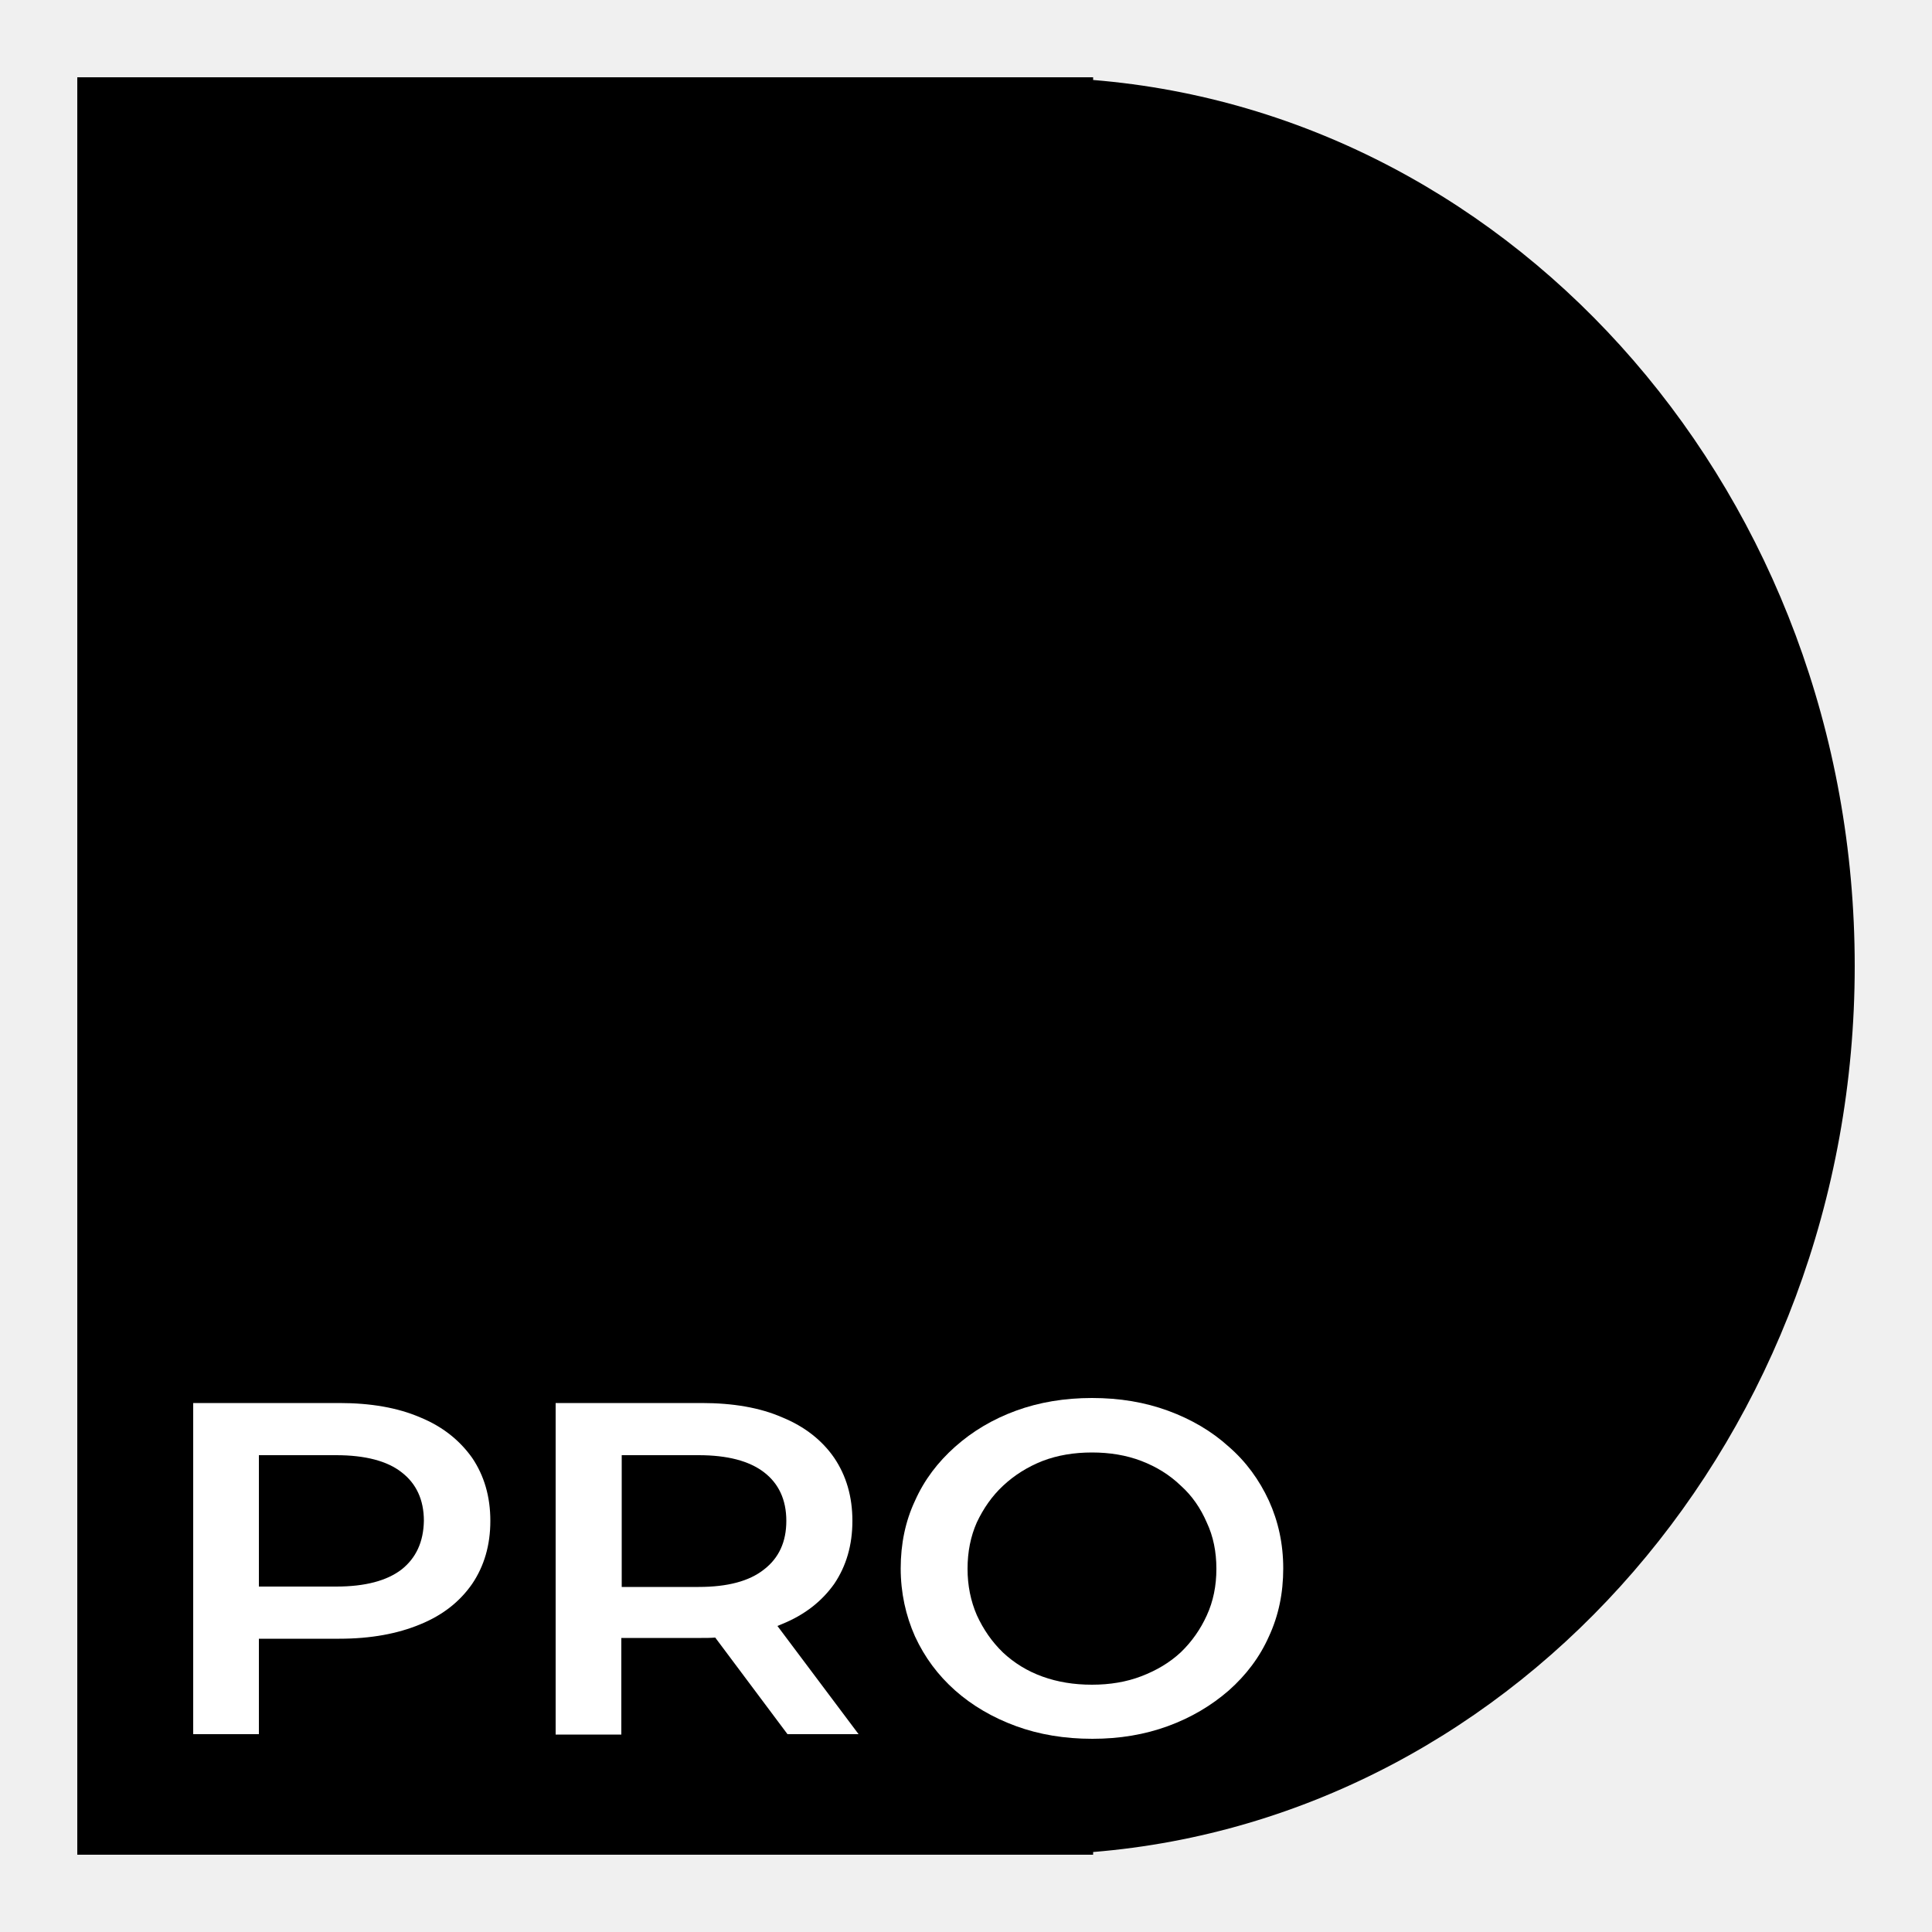
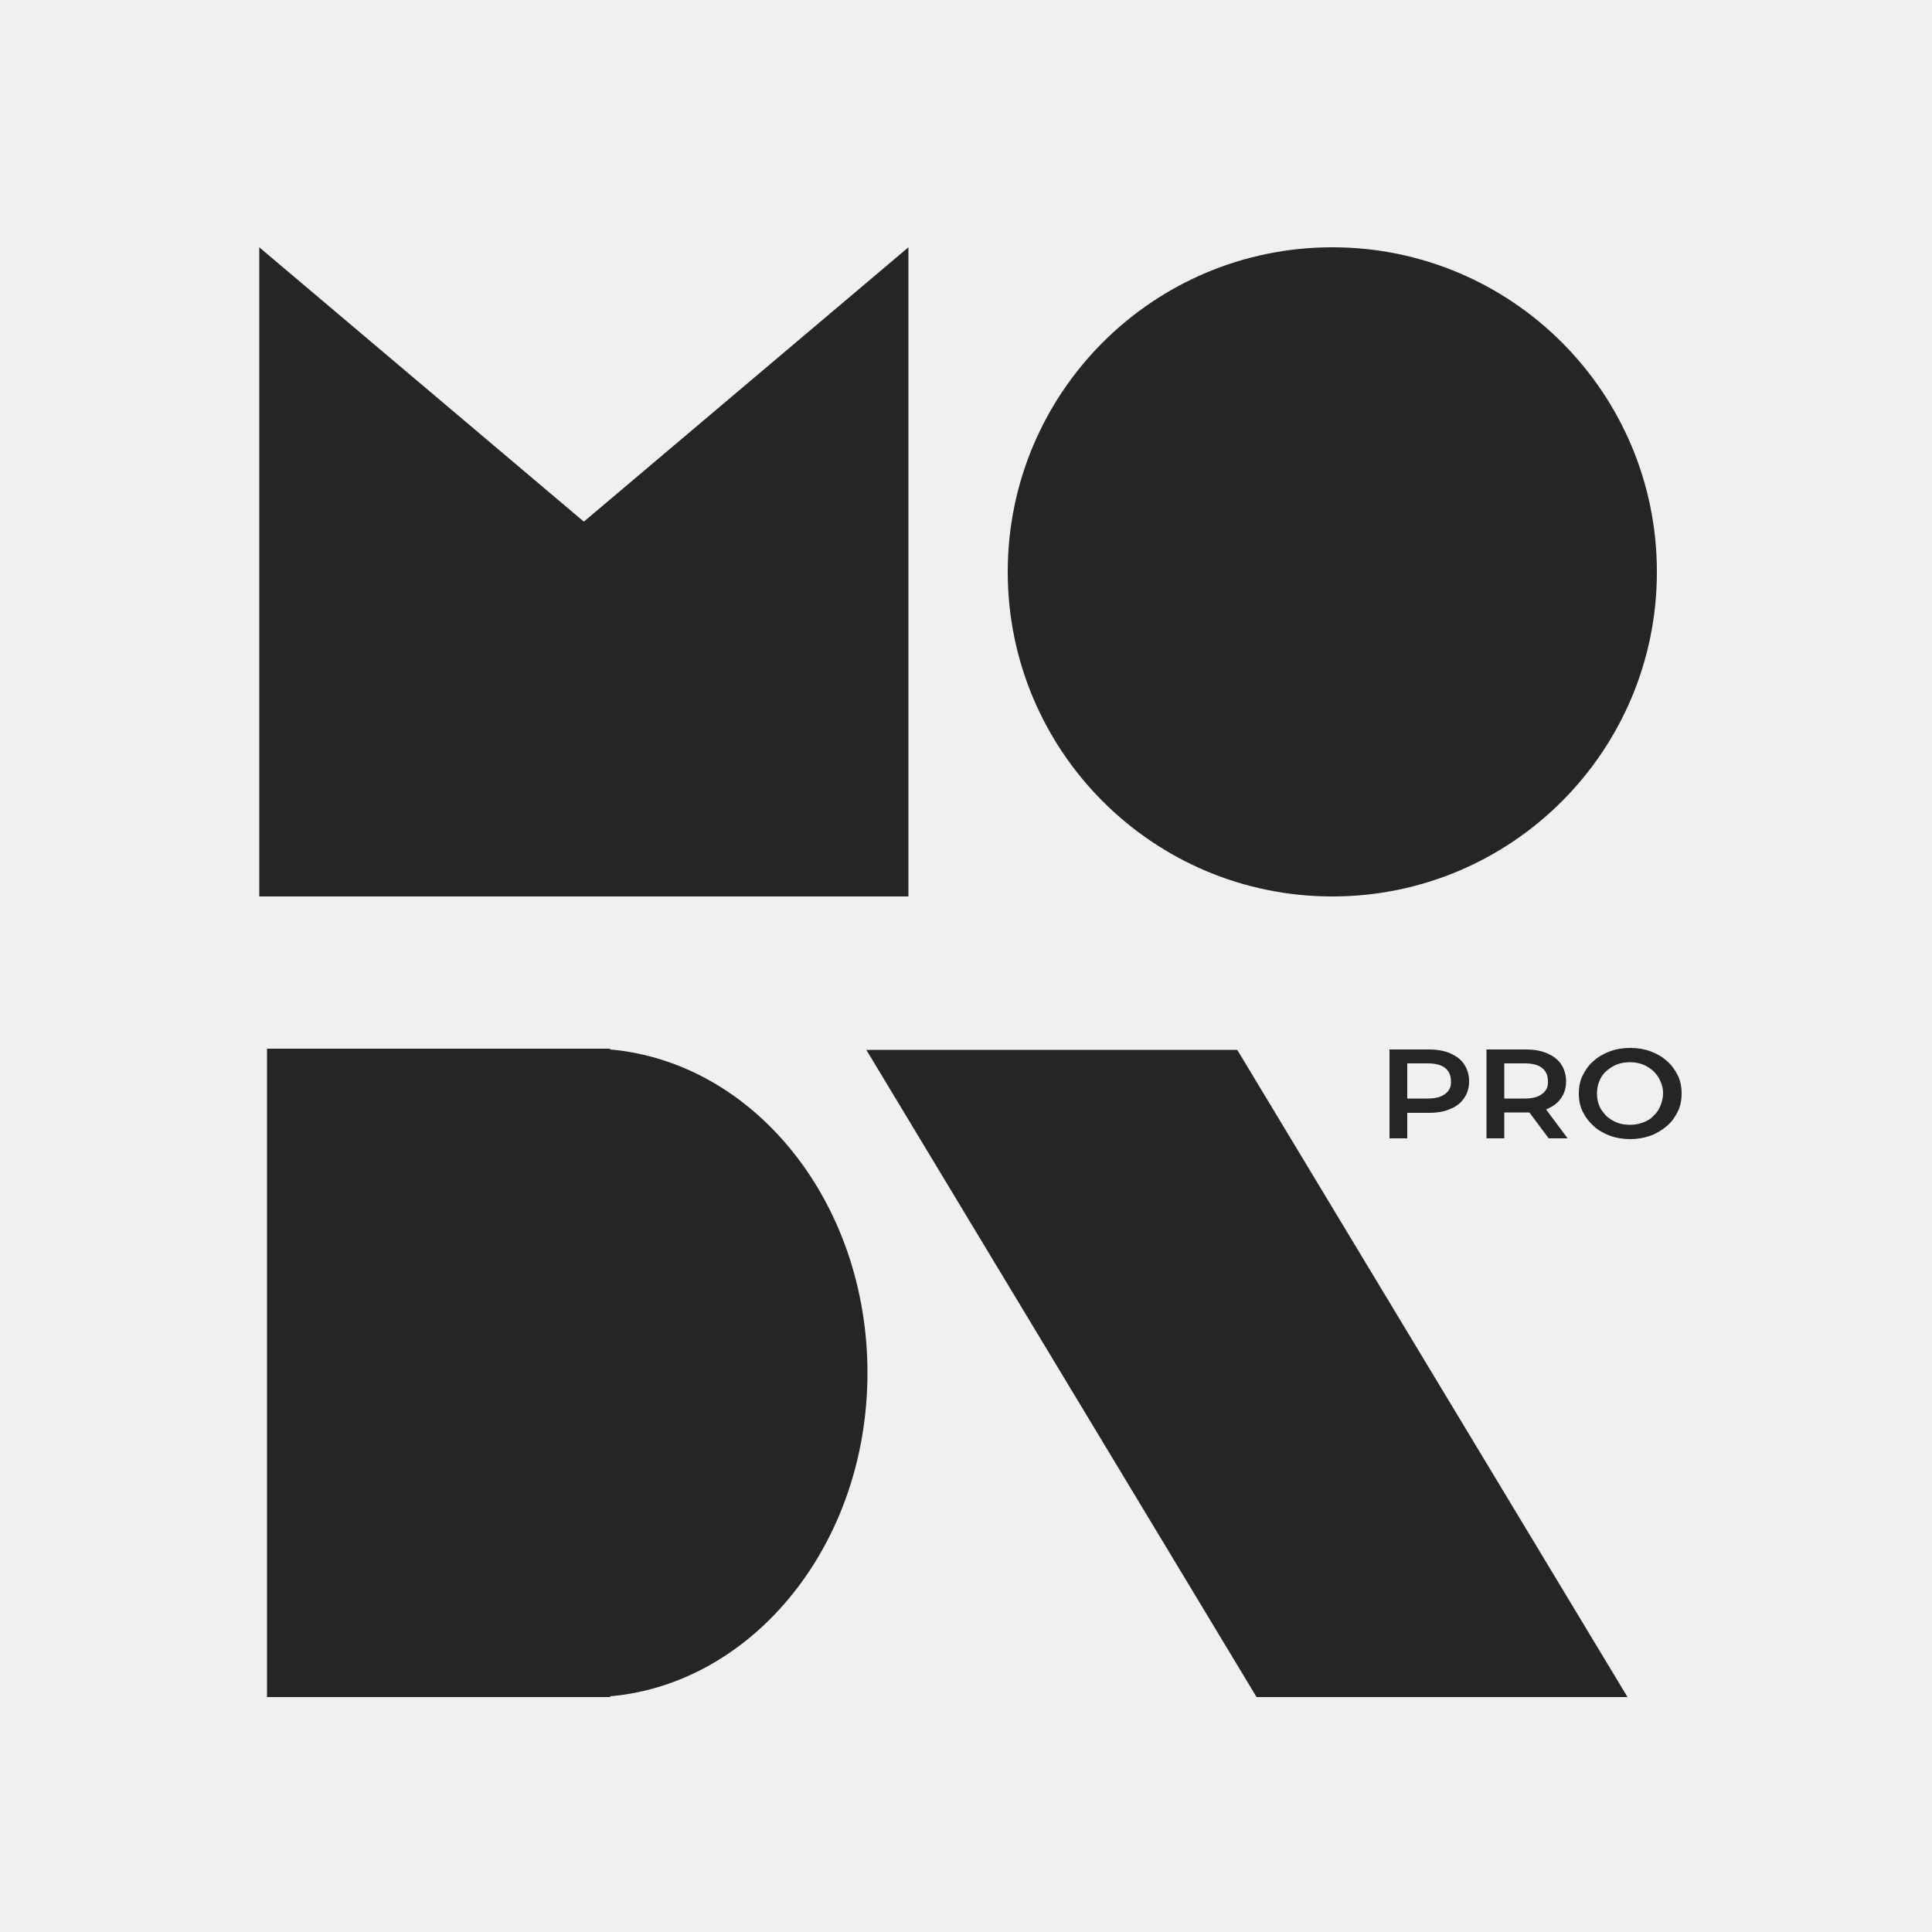
<svg xmlns="http://www.w3.org/2000/svg" xml:space="preserve" x="0" y="0" style="enable-background:new 0 0 500 500" version="1.1" viewBox="0 0 500 500">
  <style>
-     .light{fill:#fff}
+     .body{fill:#272524}.st1{fill-rule:evenodd;clip-rule:evenodd}
    @media (prefers-color-scheme: dark) {
-         .dark {fill:#fff}
-         .light {fill:#000}
+         .body {fill:#fff}
    }
  </style>
-   <path class="dark" d="M20 20v460h262.9v-.7C393.1 470.3 480 371.1 480 250c0-121.1-86.9-220.3-197.1-229.3V20H20z" />
-   <g class="light">
-     <path d="M143.8 448.8v-85.7h37.8c8.1 0 15.1 1.2 20.8 3.7 5.9 2.4 10.4 6 13.5 10.5 3.1 4.6 4.7 10 4.7 16.3s-1.6 11.7-4.7 16.3c-3.2 4.5-7.6 8-13.5 10.4-.4.2-.8.3-1.2.5l21 28h-18.4l-18.7-25c-1.2.1-2.4.1-3.6.1h-20.7v25h-17zm53.9-42.6c-3.8 3-9.4 4.5-16.9 4.5h-19.9v-34.1h19.9c7.5 0 13.1 1.5 16.9 4.4 3.8 2.9 5.8 7.1 5.8 12.6 0 5.4-1.9 9.6-5.8 12.6zM50 448.8v-85.7h37.8c8.1 0 15.1 1.2 20.9 3.7 5.9 2.4 10.3 6 13.5 10.5 3.1 4.6 4.7 10 4.7 16.3s-1.6 11.7-4.7 16.3c-3.2 4.6-7.6 8.1-13.5 10.5-5.8 2.4-12.7 3.7-20.9 3.7H67v24.7H50zm53.9-42.6c-3.8 2.9-9.4 4.4-16.9 4.4H67v-34h20c7.5 0 13.2 1.5 16.9 4.4 3.8 2.9 5.8 7.1 5.8 12.6-.1 5.4-2 9.6-5.8 12.6z" style="fill-rule:evenodd;clip-rule:evenodd;" />
-     <path d="M282.7 450c-7.2 0-13.8-1.1-19.8-3.3-6-2.2-11.3-5.3-15.7-9.2-4.5-4-7.9-8.6-10.4-14-2.4-5.4-3.7-11.3-3.7-17.6s1.2-12.2 3.7-17.5c2.4-5.4 5.9-10 10.4-14s9.7-7.1 15.7-9.3c6-2.2 12.6-3.3 19.7-3.3 7.2 0 13.7 1.1 19.7 3.3 6 2.2 11.3 5.3 15.7 9.3 4.5 3.9 7.9 8.6 10.4 14 2.4 5.3 3.7 11.1 3.7 17.5s-1.2 12.2-3.7 17.6c-2.4 5.4-5.9 10-10.4 14-4.5 3.9-9.7 7-15.7 9.2-6 2.2-12.5 3.3-19.6 3.3zm-.1-14c4.6 0 8.9-.7 12.8-2.2 3.9-1.5 7.3-3.5 10.2-6.2 2.9-2.8 5.1-6 6.7-9.5 1.7-3.7 2.5-7.7 2.5-12.1s-.8-8.4-2.5-12c-1.6-3.7-3.8-6.9-6.7-9.5-2.9-2.8-6.3-4.9-10.2-6.4-3.9-1.5-8.2-2.2-12.8-2.2-4.6 0-8.9.7-12.8 2.2-3.8 1.5-7.2 3.6-10.2 6.4-2.9 2.7-5.1 5.9-6.8 9.5-1.6 3.6-2.4 7.6-2.4 12 0 4.3.8 8.3 2.4 12 1.7 3.7 3.9 6.9 6.8 9.7 2.9 2.7 6.3 4.8 10.2 6.2 3.9 1.4 8.1 2.1 12.8 2.1z" />
-   </g>
+   <path d="M67.1 232V64l84 71 84-71v168h-168zM428.8 148c0 46.4-37.6 84-84 84s-84-37.6-84-84 37.6-84 84-84 84 37.6 84 84zM421.9 294.8c-1.9 0-3.7-.3-5.3-.9-1.6-.6-3-1.4-4.2-2.5-1.2-1.1-2.1-2.3-2.8-3.7-.7-1.4-1-3-1-4.7s.3-3.3 1-4.7c.7-1.4 1.6-2.7 2.8-3.7 1.2-1.1 2.6-1.9 4.2-2.5 1.6-.6 3.4-.9 5.3-.9s3.7.3 5.3.9c1.6.6 3 1.4 4.2 2.5 1.2 1 2.1 2.3 2.8 3.7.7 1.4 1 3 1 4.7s-.3 3.3-1 4.7c-.7 1.4-1.6 2.7-2.8 3.7-1.2 1-2.6 1.9-4.2 2.5-1.7.6-3.5.9-5.3.9zm-.1-3.7c1.2 0 2.4-.2 3.4-.6 1.1-.4 2-.9 2.7-1.7.8-.7 1.4-1.6 1.8-2.6.4-1 .7-2.1.7-3.2 0-1.2-.2-2.2-.7-3.2-.4-1-1-1.8-1.8-2.6-.8-.7-1.7-1.3-2.7-1.7s-2.2-.6-3.4-.6c-1.2 0-2.4.2-3.4.6-1 .4-1.9 1-2.7 1.7-.8.7-1.4 1.6-1.8 2.6-.4 1-.6 2-.6 3.2 0 1.2.2 2.2.6 3.2.4 1 1.1 1.8 1.8 2.6.8.7 1.7 1.3 2.7 1.7 1 .4 2.2.6 3.4.6z" class="body" />
+   <path d="M359.6 294.5v-22.9h10.1c2.2 0 4 .3 5.6 1 1.6.7 2.8 1.6 3.6 2.8.8 1.2 1.3 2.7 1.3 4.4s-.4 3.1-1.3 4.4c-.8 1.2-2 2.2-3.6 2.8-1.5.7-3.4 1-5.6 1h-5.5v6.6h-4.6zm14.4-11.4c-1 .8-2.5 1.2-4.5 1.2h-5.3v-9.1h5.3c2 0 3.5.4 4.5 1.2 1 .8 1.5 1.9 1.5 3.4.1 1.4-.4 2.5-1.5 3.3zM384.7 294.5v-22.9h10.1c2.2 0 4 .3 5.6 1 1.6.7 2.8 1.6 3.6 2.8.8 1.2 1.3 2.7 1.3 4.4s-.4 3.1-1.3 4.4c-.8 1.2-2 2.1-3.6 2.8-.1 0-.2.1-.3.1l5.6 7.5h-4.9l-5-6.7h-6.5v6.7h-4.6zm14.4-11.4c-1 .8-2.5 1.2-4.5 1.2h-5.3v-9.1h5.3c2 0 3.5.4 4.5 1.2 1 .8 1.5 1.9 1.5 3.4.1 1.4-.4 2.5-1.5 3.3z" class="st1 body" />
+   <path d="M69.1 271.3v167.9h88.8v-.2c37.2-3.3 66.6-39.5 66.6-83.7s-29.3-80.4-66.6-83.7v-.2H69.1zM320.2 271.7h-96l101 167.5h96l-101-167.5z" class="body" />
</svg>
